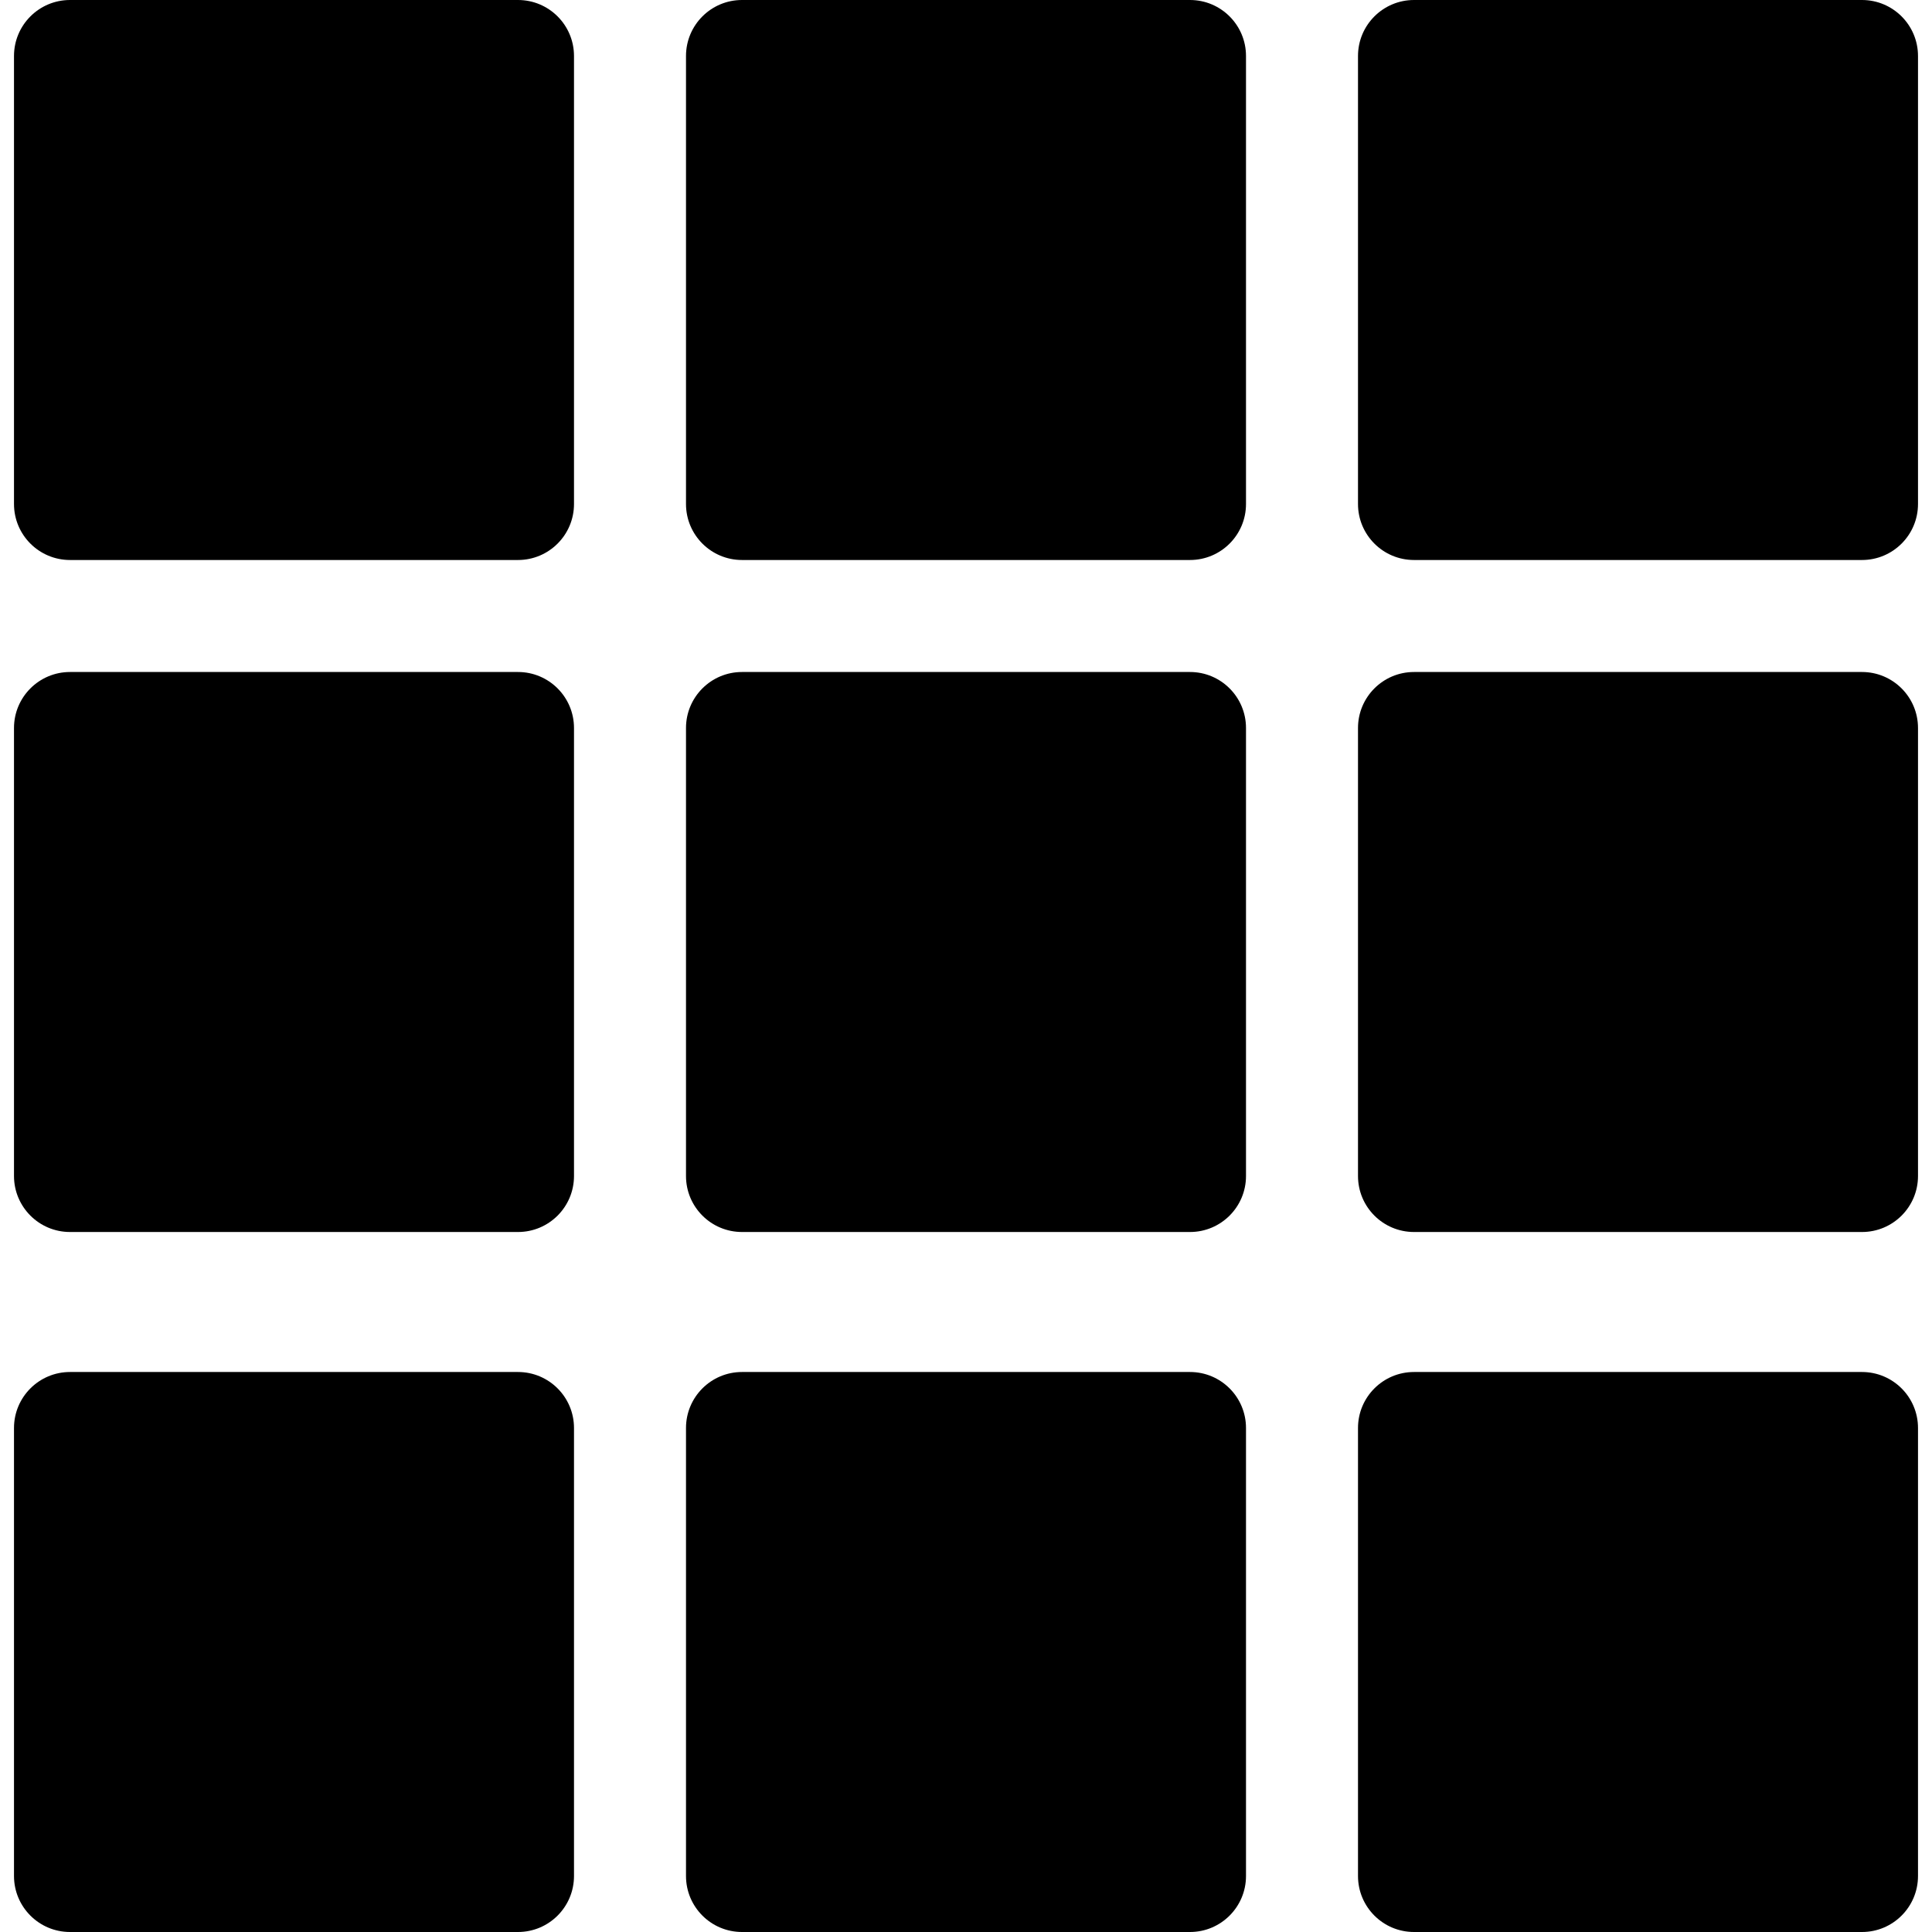
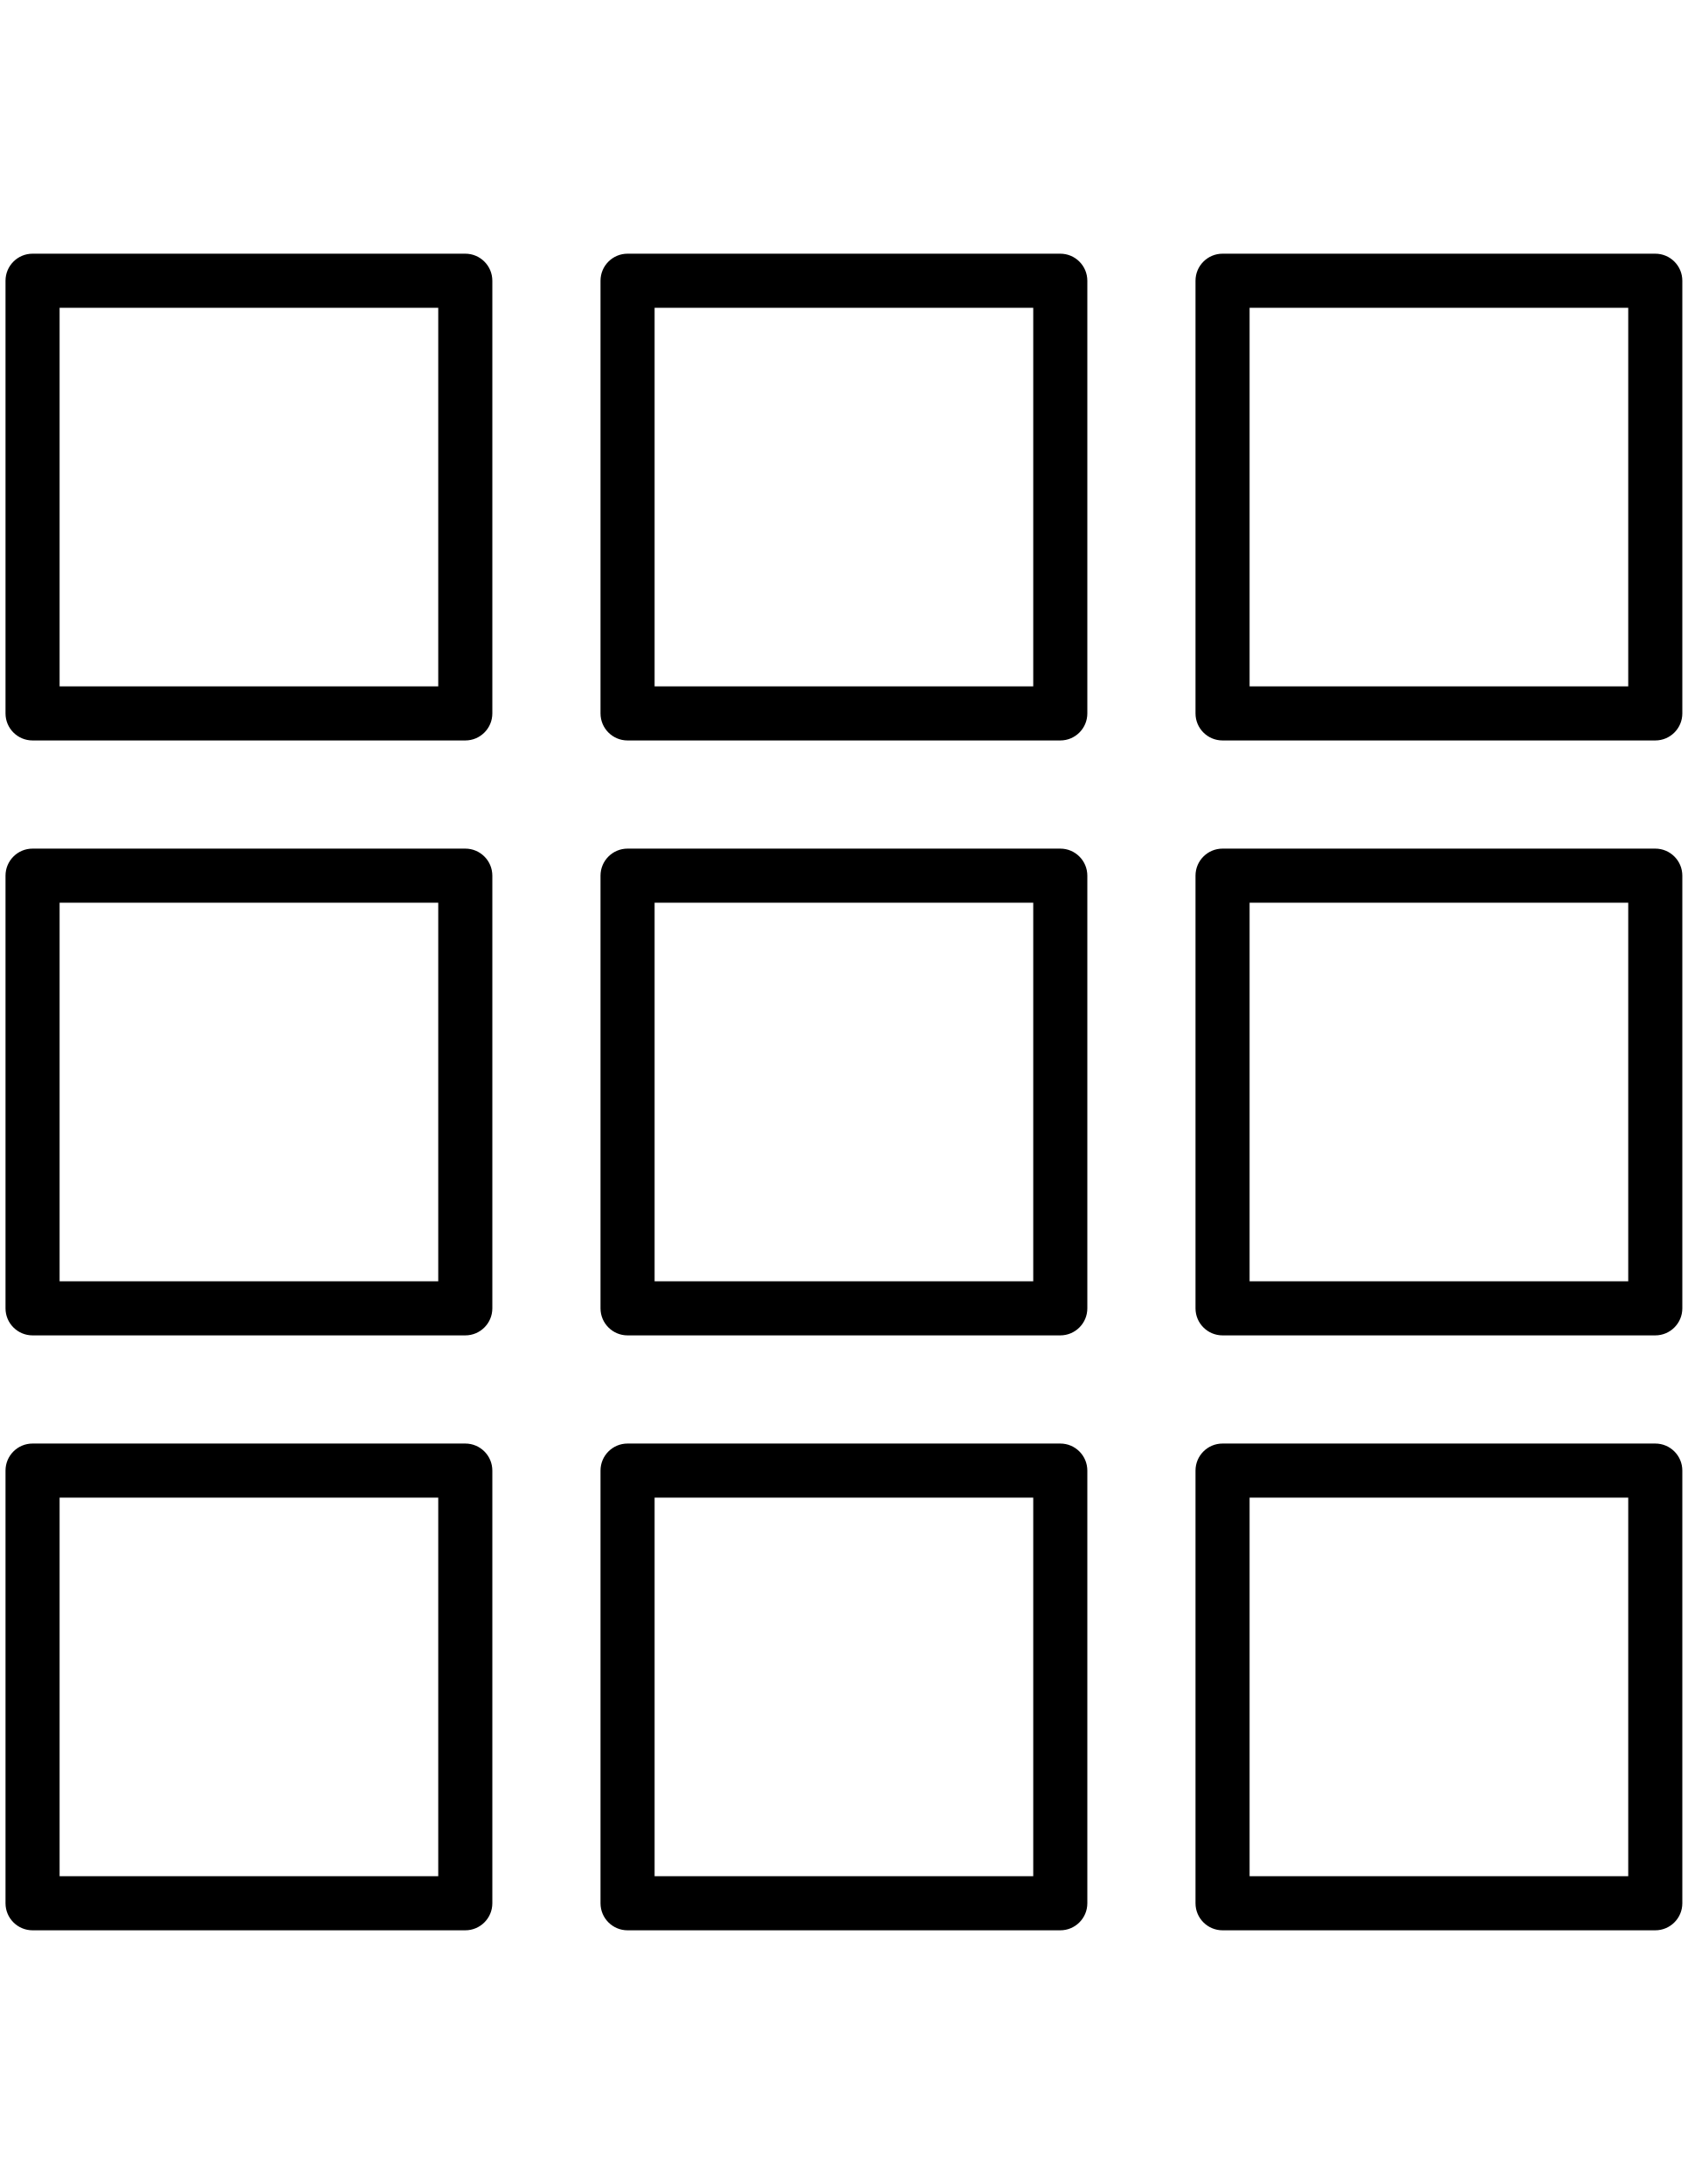
- <svg xmlns="http://www.w3.org/2000/svg" version="1.1" id="Capa_1" x="0px" y="0px" viewBox="0 0 360.49 360.49" style="enable-background:new 0 0 360.49 360.49;" xml:space="preserve">
+ <svg xmlns="http://www.w3.org/2000/svg" version="1.1" id="Capa_1" x="0px" y="0px" width="612px" height="792px" viewBox="0 0 612 792" enable-background="new 0 0 612 792" xml:space="preserve">
  <g>
    <g>
      <g>
-         <path d="M96.653,0H13.061C7.29,0,2.612,4.678,2.612,10.449v83.592c0,5.771,4.678,10.449,10.449,10.449h83.592     c5.771,0,10.449-4.678,10.449-10.449V10.449C107.102,4.678,102.424,0,96.653,0z" />
-         <path d="M222.041,0h-83.592C132.678,0,128,4.678,128,10.449v83.592c0,5.771,4.678,10.449,10.449,10.449h83.592     c5.771,0,10.449-4.678,10.449-10.449V10.449C232.49,4.678,227.812,0,222.041,0z" />
-         <path d="M96.653,125.388H13.061c-5.771,0-10.449,4.678-10.449,10.449v83.592c0,5.771,4.678,10.449,10.449,10.449h83.592     c5.771,0,10.449-4.678,10.449-10.449v-83.592C107.102,130.066,102.424,125.388,96.653,125.388z" />
-         <path d="M222.041,125.388h-83.592c-5.771,0-10.449,4.678-10.449,10.449v83.592c0,5.771,4.678,10.449,10.449,10.449h83.592     c5.771,0,10.449-4.678,10.449-10.449v-83.592C232.49,130.066,227.812,125.388,222.041,125.388z" />
-         <path d="M347.429,0h-83.592c-5.771,0-10.449,4.678-10.449,10.449v83.592c0,5.771,4.678,10.449,10.449,10.449h83.592     c5.771,0,10.449-4.678,10.449-10.449V10.449C357.878,4.678,353.199,0,347.429,0z" />
-         <path d="M347.429,125.388h-83.592c-5.771,0-10.449,4.678-10.449,10.449v83.592c0,5.771,4.678,10.449,10.449,10.449h83.592     c5.771,0,10.449-4.678,10.449-10.449v-83.592C357.878,130.066,353.199,125.388,347.429,125.388z" />
-         <path d="M96.653,256H13.061c-5.771,0-10.449,4.678-10.449,10.449v83.592c0,5.771,4.678,10.449,10.449,10.449h83.592     c5.771,0,10.449-4.678,10.449-10.449v-83.592C107.102,260.678,102.424,256,96.653,256z" />
-         <path d="M222.041,256h-83.592c-5.771,0-10.449,4.678-10.449,10.449v83.592c0,5.771,4.678,10.449,10.449,10.449h83.592     c5.771,0,10.449-4.678,10.449-10.449v-83.592C232.49,260.678,227.812,256,222.041,256z" />
-         <path d="M347.429,256h-83.592c-5.771,0-10.449,4.678-10.449,10.449v83.592c0,5.771,4.678,10.449,10.449,10.449h83.592     c5.771,0,10.449-4.678,10.449-10.449v-83.592C357.878,260.678,353.199,256,347.429,256z" />
+         <path d="M-589.913,90h-141.914c-9.797,0-17.738,7.942-17.738,17.739v141.913c0,9.797,7.941,17.739,17.738,17.739h141.914     c9.797,0,17.738-7.942,17.738-17.739V107.739C-572.175,97.942-580.116,90-589.913,90z" />
+         <path d="M-377.044,90h-141.913c-9.797,0-17.739,7.942-17.739,17.739v141.913c0,9.797,7.942,17.739,17.739,17.739h141.913     c9.798,0,17.739-7.942,17.739-17.739V107.739C-359.304,97.942-367.246,90-377.044,90z" />
+         <path d="M-589.913,302.87h-141.914c-9.797,0-17.738,7.941-17.738,17.739v141.914c0,9.797,7.941,17.739,17.738,17.739h141.914     c9.797,0,17.738-7.942,17.738-17.739V320.609C-572.175,310.812-580.116,302.87-589.913,302.87z" />
+         <path d="M-377.044,302.87h-141.913c-9.797,0-17.739,7.941-17.739,17.739v141.914c0,9.797,7.942,17.739,17.739,17.739h141.913     c9.798,0,17.739-7.942,17.739-17.739V320.609C-359.304,310.812-367.246,302.87-377.044,302.87z" />
+         <path d="M-164.174,90h-141.913c-9.798,0-17.739,7.942-17.739,17.739v141.913c0,9.797,7.941,17.739,17.739,17.739h141.913     c9.797,0,17.739-7.942,17.739-17.739V107.739C-146.434,97.942-154.378,90-164.174,90z" />
+         <path d="M-164.174,302.87h-141.913c-9.798,0-17.739,7.941-17.739,17.739v141.914c0,9.797,7.941,17.739,17.739,17.739h141.913     c9.797,0,17.739-7.942,17.739-17.739V320.609C-146.434,310.812-154.378,302.87-164.174,302.87z" />
+         <path d="M-589.913,524.608h-141.914c-9.797,0-17.738,7.941-17.738,17.739v141.913c0,9.798,7.941,17.739,17.738,17.739h141.914     c9.797,0,17.738-7.941,17.738-17.739V542.348C-572.175,532.55-580.116,524.608-589.913,524.608z" />
+         <path d="M-377.044,524.608h-141.913c-9.797,0-17.739,7.941-17.739,17.739v141.913c0,9.798,7.942,17.739,17.739,17.739h141.913     c9.798,0,17.739-7.941,17.739-17.739V542.348C-359.304,532.55-367.246,524.608-377.044,524.608z" />
+         <path d="M-164.174,524.608h-141.913c-9.798,0-17.739,7.941-17.739,17.739v141.913c0,9.798,7.941,17.739,17.739,17.739h141.913     c9.797,0,17.739-7.941,17.739-17.739V542.348C-146.434,532.55-154.378,524.608-164.174,524.608z" />
      </g>
    </g>
  </g>
-   <g>
- </g>
-   <g>
- </g>
-   <g>
- </g>
-   <g>
- </g>
-   <g>
- </g>
-   <g>
- </g>
-   <g>
- </g>
-   <g>
- </g>
-   <g>
- </g>
-   <g>
- </g>
-   <g>
- </g>
-   <g>
- </g>
-   <g>
- </g>
-   <g>
- </g>
-   <g>
- </g>
+   <g id="Grid">
+     <path d="M384.451,307.742H227.549c-5.417,0-9.806,4.39-9.806,9.806v156.903c0,5.416,4.39,9.807,9.806,9.807h156.903   c5.416,0,9.807-4.391,9.807-9.807V317.548C394.258,312.132,389.867,307.742,384.451,307.742z M374.646,464.646H237.355V327.355   h137.291V464.646z" />
+     <path d="M384.451,92H227.549c-5.417,0-9.806,4.39-9.806,9.807V258.71c0,5.416,4.39,9.806,9.806,9.806h156.903   c5.416,0,9.807-4.39,9.807-9.806V101.807C394.258,96.39,389.867,92,384.451,92z M374.646,248.903H237.355V111.613h137.291V248.903z   " />
+     <path d="M384.451,523.484H227.549c-5.417,0-9.806,4.391-9.806,9.806v156.903c0,5.416,4.39,9.807,9.806,9.807h156.903   c5.416,0,9.807-4.391,9.807-9.807V533.29C394.258,527.875,389.867,523.484,384.451,523.484z M374.646,680.387H237.355v-137.29   h137.291V680.387z" />
+     <path d="M168.71,307.742H11.807c-5.417,0-9.807,4.39-9.807,9.806v156.903c0,5.416,4.39,9.807,9.807,9.807H168.71   c5.416,0,9.807-4.391,9.807-9.807V317.548C178.516,312.132,174.126,307.742,168.71,307.742z M158.904,464.646H21.613V327.355   h137.291V464.646z" />
+     <path d="M168.71,92H11.807C6.39,92,2,96.39,2,101.807V258.71c0,5.416,4.39,9.806,9.807,9.806H168.71   c5.416,0,9.807-4.39,9.807-9.806V101.807C178.516,96.39,174.126,92,168.71,92z M158.904,248.903H21.613V111.613h137.291V248.903z" />
+     <path d="M168.71,523.484H11.807C6.39,523.484,2,527.875,2,533.29v156.903C2,695.609,6.39,700,11.807,700H168.71   c5.416,0,9.807-4.391,9.807-9.807V533.29C178.516,527.875,174.126,523.484,168.71,523.484z M158.904,680.387H21.613v-137.29   h137.291V680.387z" />
+     <path d="M600.194,307.742H443.29c-5.416,0-9.806,4.39-9.806,9.806v156.903c0,5.416,4.39,9.807,9.806,9.807h156.903   c5.416,0,9.807-4.391,9.807-9.807V317.548C610,312.132,605.61,307.742,600.194,307.742z M590.387,464.646h-137.29V327.355h137.29   V464.646z" />
+     <path d="M600.194,92H443.29c-5.416,0-9.806,4.39-9.806,9.807V258.71c0,5.416,4.39,9.806,9.806,9.806h156.903   c5.416,0,9.807-4.39,9.807-9.806V101.807C610,96.39,605.61,92,600.194,92z M590.387,248.903h-137.29V111.613h137.29V248.903z" />
+     <path d="M600.194,523.484H443.29c-5.416,0-9.806,4.391-9.806,9.806v156.903c0,5.416,4.39,9.807,9.806,9.807h156.903   c5.416,0,9.807-4.391,9.807-9.807V533.29C610,527.875,605.61,523.484,600.194,523.484z M590.387,680.387h-137.29v-137.29h137.29   V680.387z" />
+   </g>
</svg>
